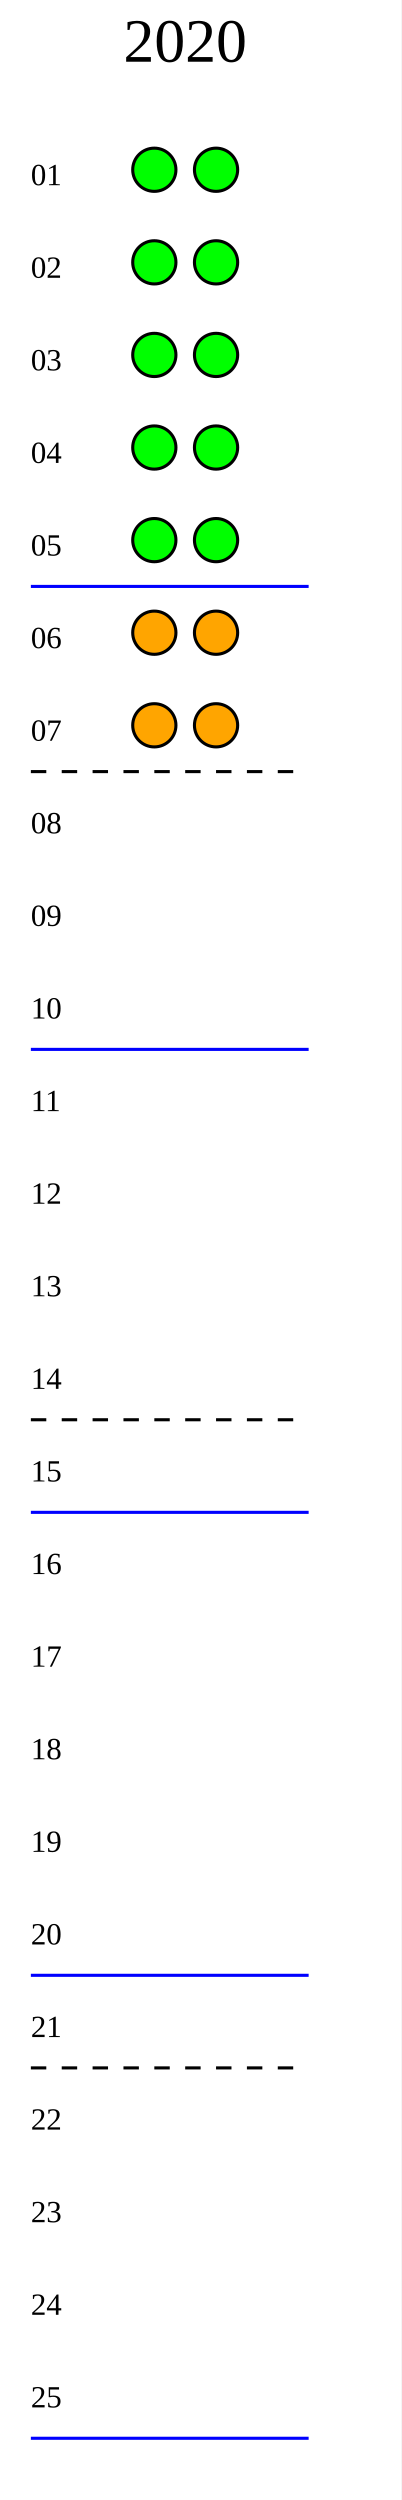
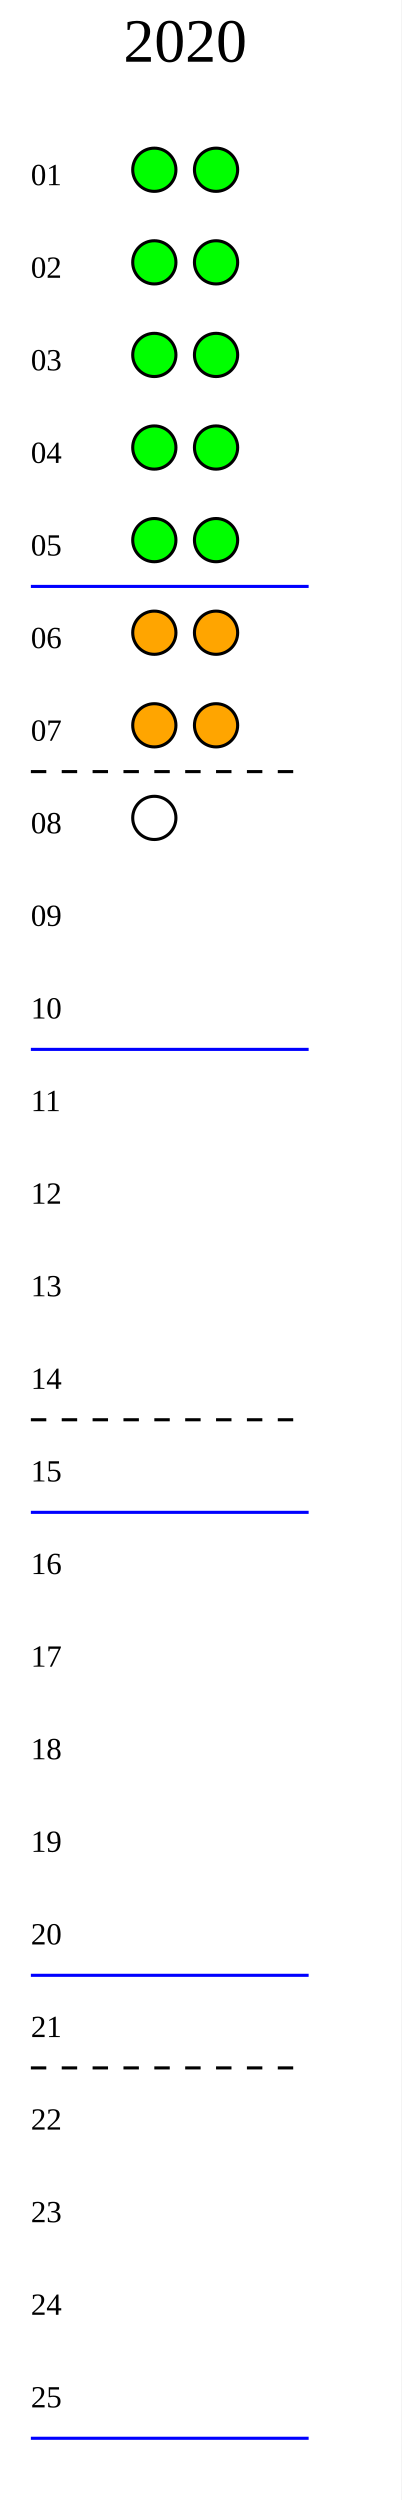
<svg xmlns="http://www.w3.org/2000/svg" height="810" viewBox="0 0 130 810" width="130">
  <rect fill="white" height="100%" width="100%" />
  <text font-size="20" text-anchor="middle" x="60" y="20">
2020
</text>
  <circle cx="50" cy="55" fill="lime" r="7" stroke="black" />
  <circle cx="70" cy="55" fill="lime" r="7" stroke="black" />
  <circle cx="50" cy="85" fill="lime" r="7" stroke="black" />
  <circle cx="70" cy="85" fill="lime" r="7" stroke="black" />
  <circle cx="50" cy="115" fill="lime" r="7" stroke="black" />
  <circle cx="70" cy="115" fill="lime" r="7" stroke="black" />
  <circle cx="50" cy="145" fill="lime" r="7" stroke="black" />
  <circle cx="70" cy="145" fill="lime" r="7" stroke="black" />
  <circle cx="50" cy="175" fill="lime" r="7" stroke="black" />
  <circle cx="70" cy="175" fill="lime" r="7" stroke="black" />
  <circle cx="50" cy="205" fill="orange" r="7" stroke="black" />
  <circle cx="70" cy="205" fill="orange" r="7" stroke="black" />
  <circle cx="50" cy="235" fill="orange" r="7" stroke="black" />
  <circle cx="70" cy="235" fill="orange" r="7" stroke="black" />
+   <circle cx="50" cy="265" fill="white" r="7" stroke="black" />
  <text font-size="10" x="10" y="60">
01
</text>
  <text font-size="10" x="10" y="90">
02
</text>
  <text font-size="10" x="10" y="120">
03
</text>
  <text font-size="10" x="10" y="150">
04
</text>
  <text font-size="10" x="10" y="180">
05
</text>
  <line stroke="blue" x1="10" x2="100" y1="190" y2="190" />
  <text font-size="10" x="10" y="210">
06
</text>
  <text font-size="10" x="10" y="240">
07
</text>
  <line stroke="black" stroke-dasharray="5,5" x1="10" x2="100" y1="250" y2="250" />
  <text font-size="10" x="10" y="270">
08
</text>
  <text font-size="10" x="10" y="300">
09
</text>
  <text font-size="10" x="10" y="330">
10
</text>
  <line stroke="blue" x1="10" x2="100" y1="340" y2="340" />
  <text font-size="10" x="10" y="360">
11
</text>
  <text font-size="10" x="10" y="390">
12
</text>
  <text font-size="10" x="10" y="420">
13
</text>
  <text font-size="10" x="10" y="450">
14
</text>
  <line stroke="black" stroke-dasharray="5,5" x1="10" x2="100" y1="460" y2="460" />
  <text font-size="10" x="10" y="480">
15
</text>
  <line stroke="blue" x1="10" x2="100" y1="490" y2="490" />
  <text font-size="10" x="10" y="510">
16
</text>
  <text font-size="10" x="10" y="540">
17
</text>
  <text font-size="10" x="10" y="570">
18
</text>
  <text font-size="10" x="10" y="600">
19
</text>
  <text font-size="10" x="10" y="630">
20
</text>
  <line stroke="blue" x1="10" x2="100" y1="640" y2="640" />
  <text font-size="10" x="10" y="660">
21
</text>
  <line stroke="black" stroke-dasharray="5,5" x1="10" x2="100" y1="670" y2="670" />
  <text font-size="10" x="10" y="690">
22
</text>
  <text font-size="10" x="10" y="720">
23
</text>
  <text font-size="10" x="10" y="750">
24
</text>
  <text font-size="10" x="10" y="780">
25
</text>
  <line stroke="blue" x1="10" x2="100" y1="790" y2="790" />
</svg>
